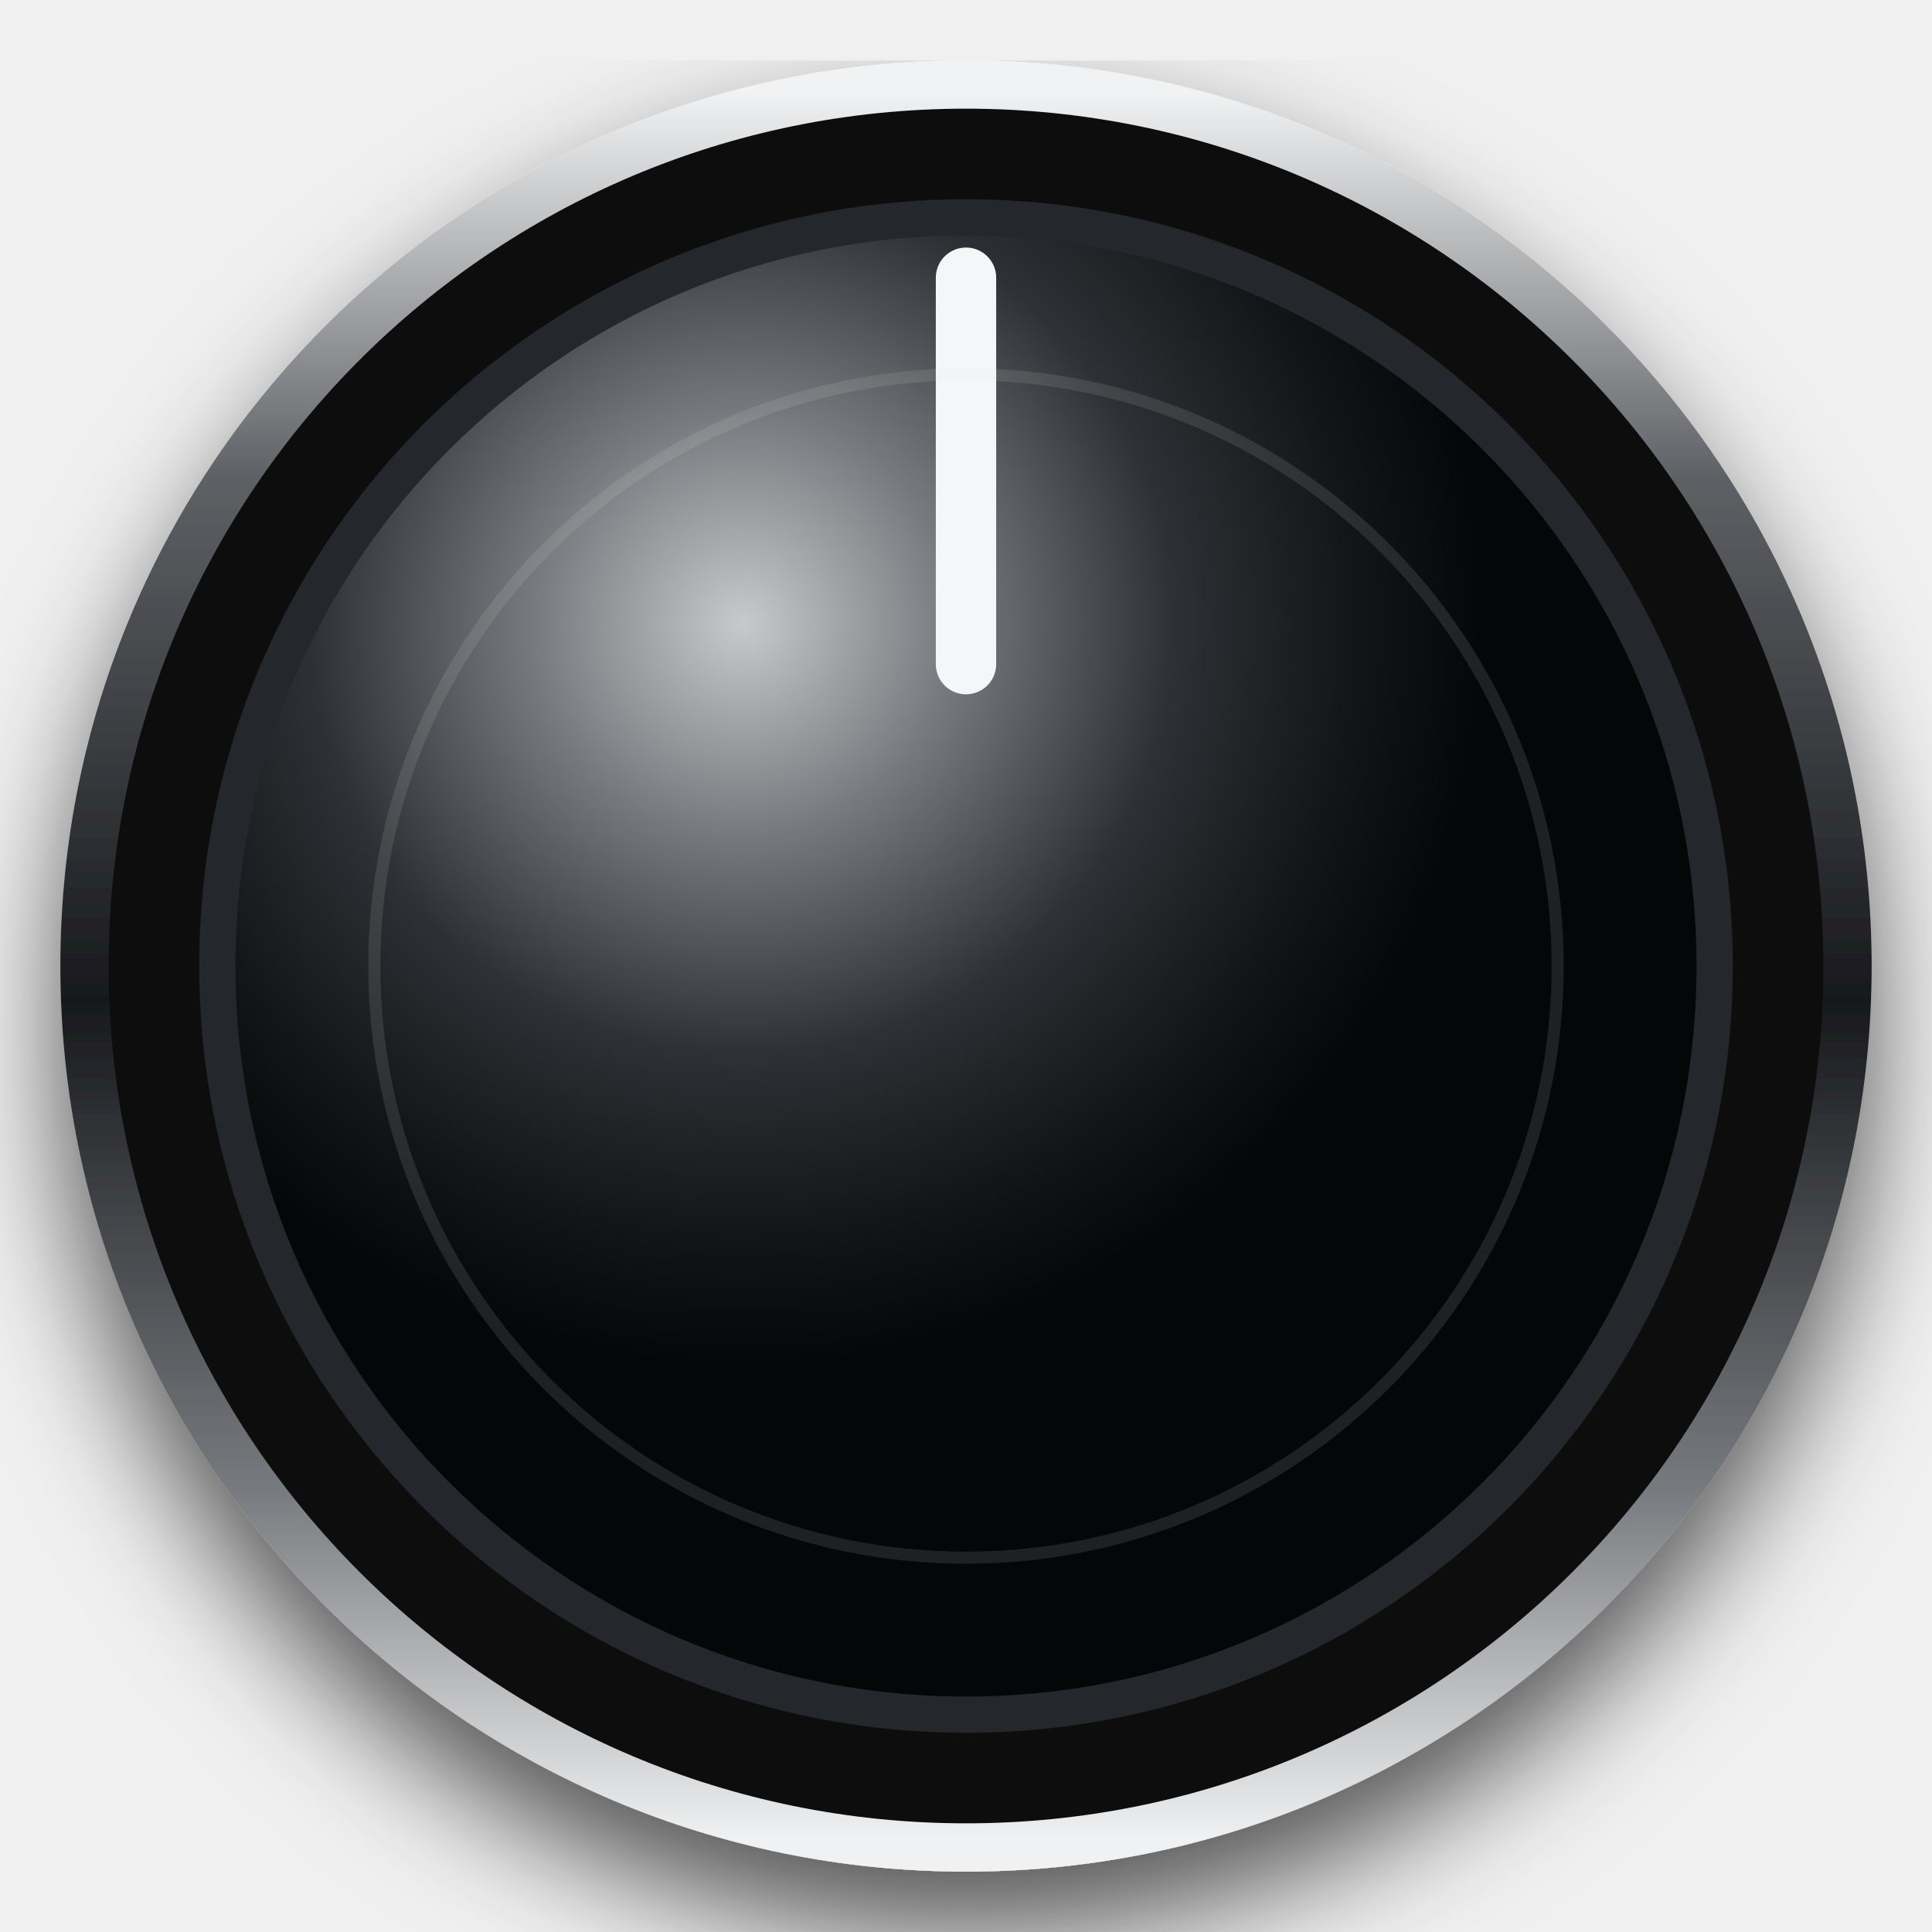
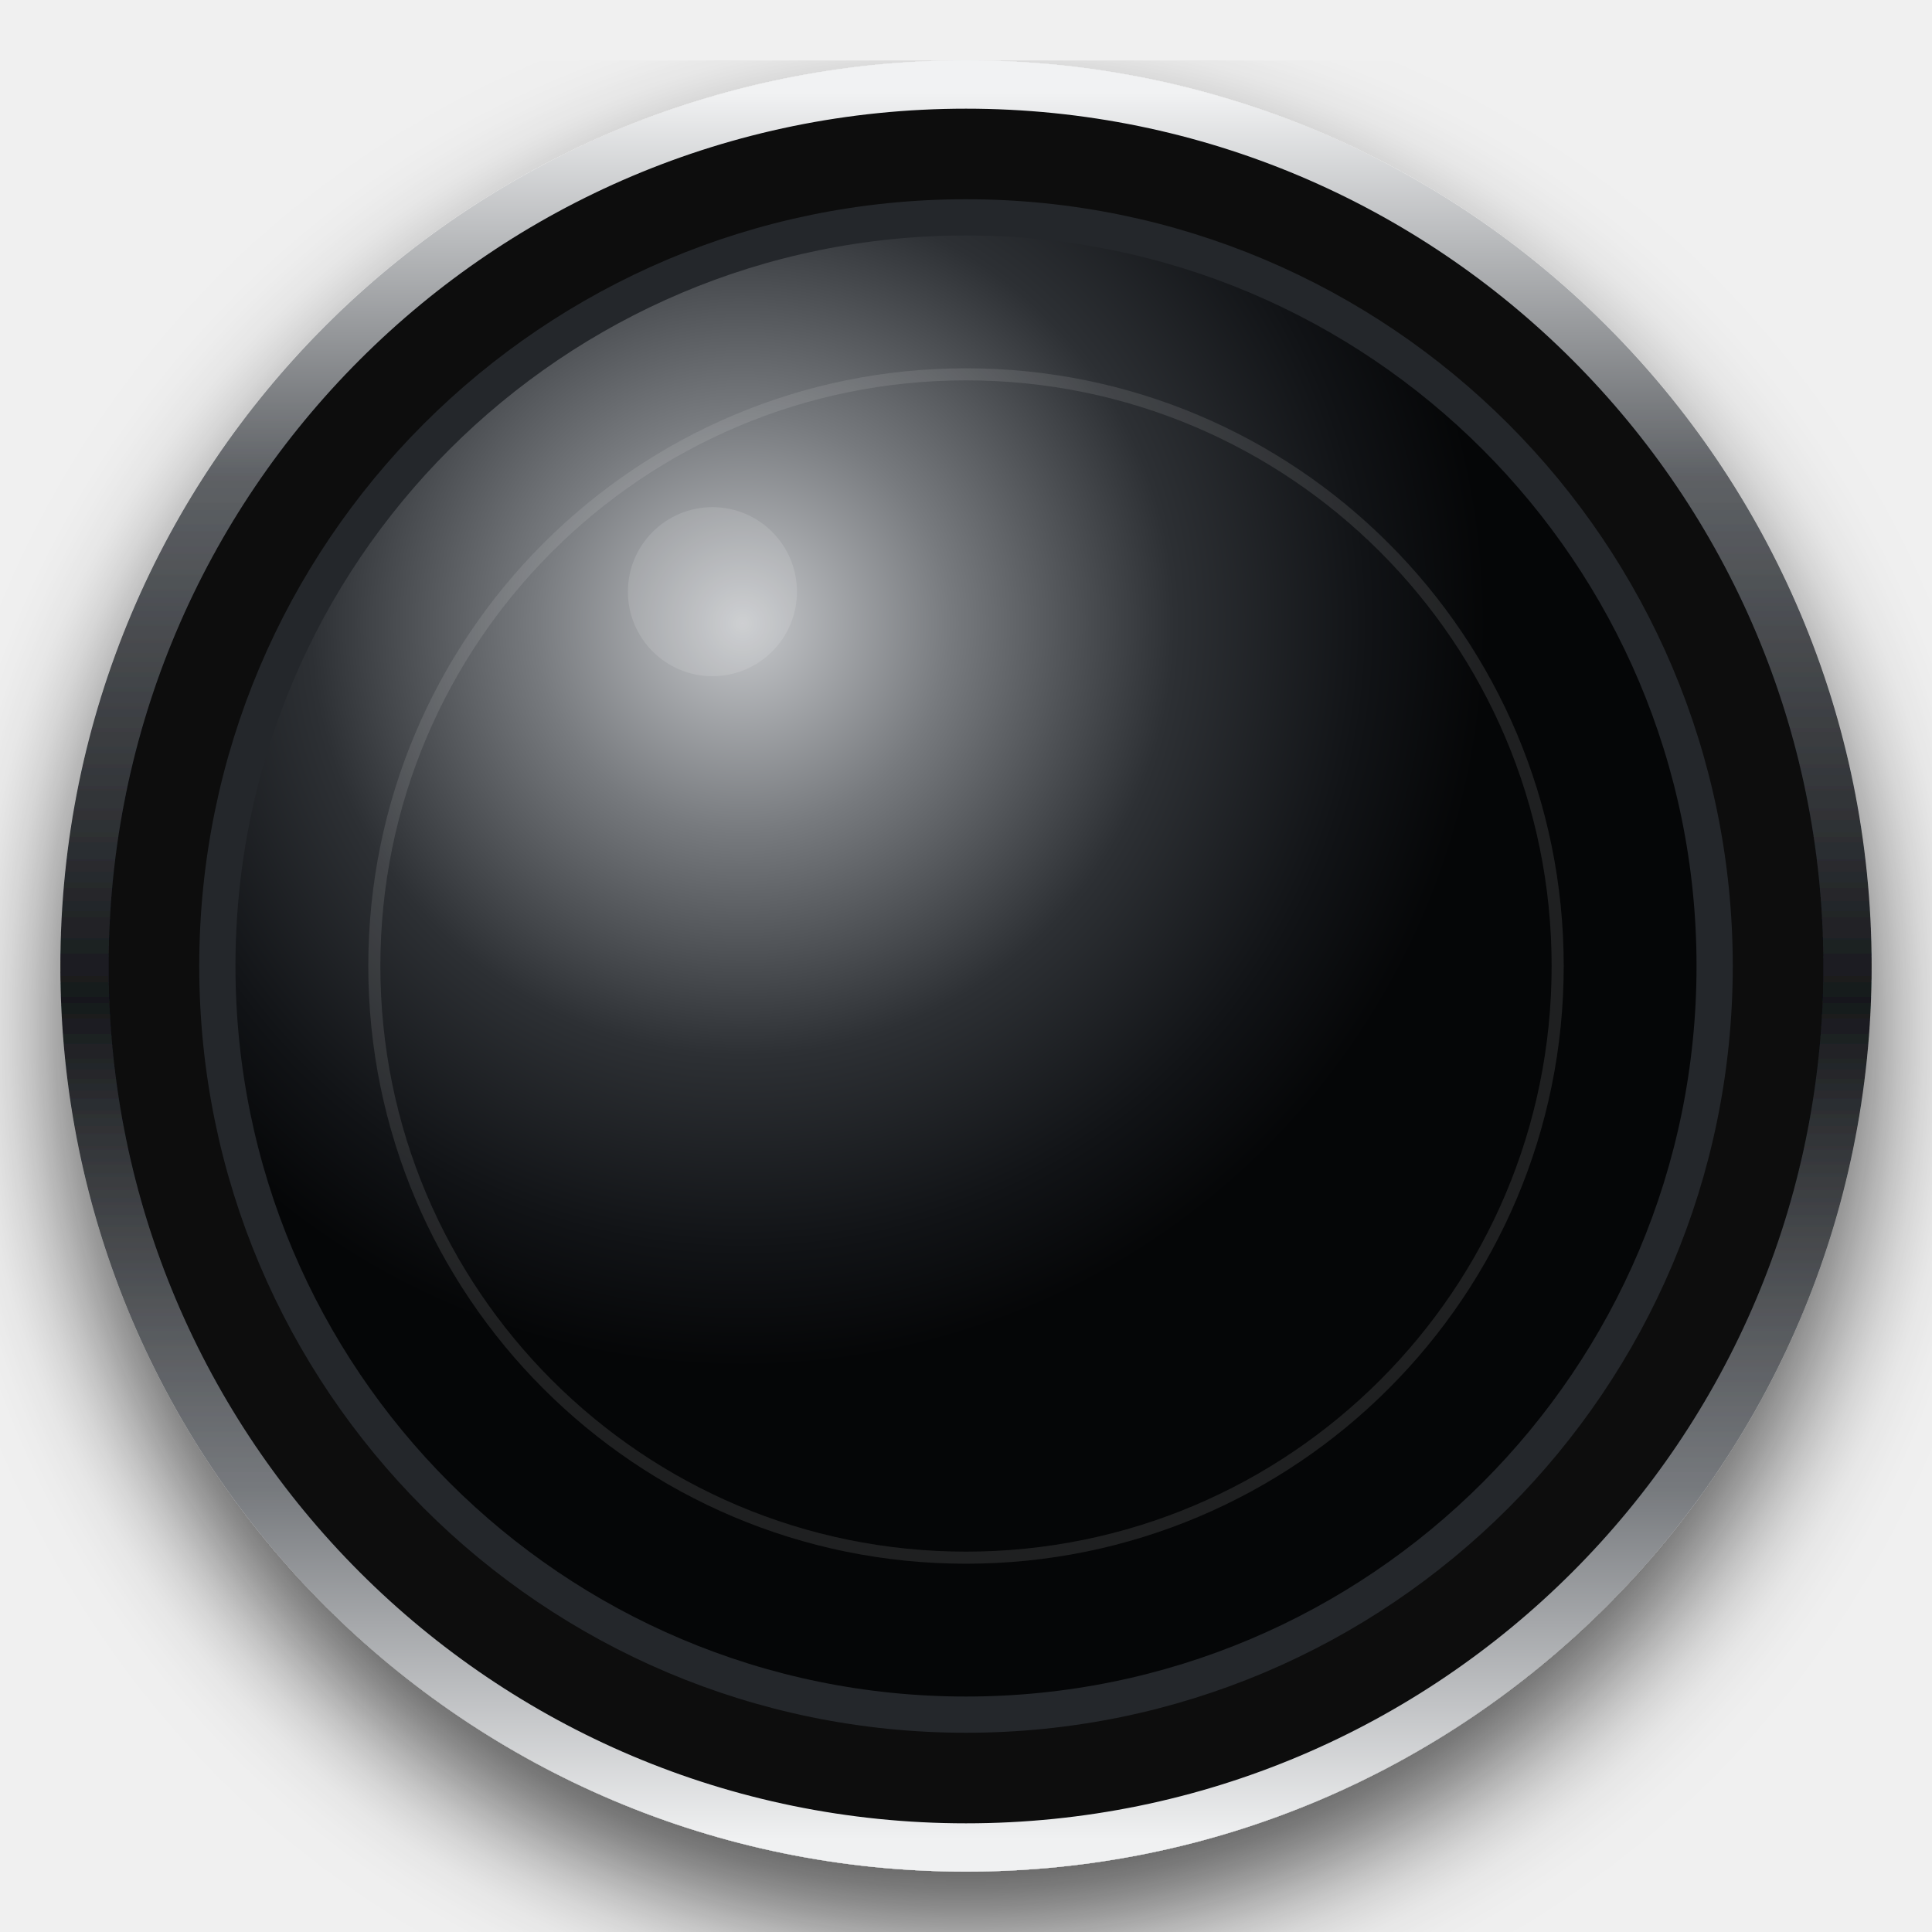
<svg xmlns="http://www.w3.org/2000/svg" width="160" height="160" viewBox="0 0 160 160">
  <defs>
    <radialGradient id="b" cx="35%" cy="27%">
      <stop offset="0" stop-color="#c7c9cc" />
      <stop offset=".28" stop-color="#777a7e" />
      <stop offset=".58" stop-color="#2d3034" />
      <stop offset=".84" stop-color="#111316" />
      <stop offset="1" stop-color="#050607" />
    </radialGradient>
    <linearGradient id="r" x1="0" y1="0" x2="0" y2="1">
      <stop stop-color="#f1f2f3" />
      <stop offset=".22" stop-color="#5e6165" />
      <stop offset=".52" stop-color="#17191c" />
      <stop offset=".8" stop-color="#777a7e" />
      <stop offset="1" stop-color="#f0f1f2" />
    </linearGradient>
    <filter id="s">
      <feDropShadow dx="0" dy="5" stdDeviation="5" flood-color="#000" flood-opacity=".65" />
    </filter>
  </defs>
  <circle cx="80" cy="80" r="73" fill="#0b0c0e" stroke="url(#r)" stroke-width="4" filter="url(#s)" />
  <circle cx="80" cy="80" r="62" fill="url(#b)" stroke="#24272b" stroke-width="3" />
-   <path d="M80 23v32" stroke="#f5f6f7" stroke-width="5" stroke-linecap="round" />
  <circle cx="80" cy="80" r="49" fill="none" stroke="#e1e2e4" stroke-opacity=".12" stroke-width="1" />
+   <circle cx="59" cy="49" r="7" fill="#fff" opacity=".12" />
</svg>
